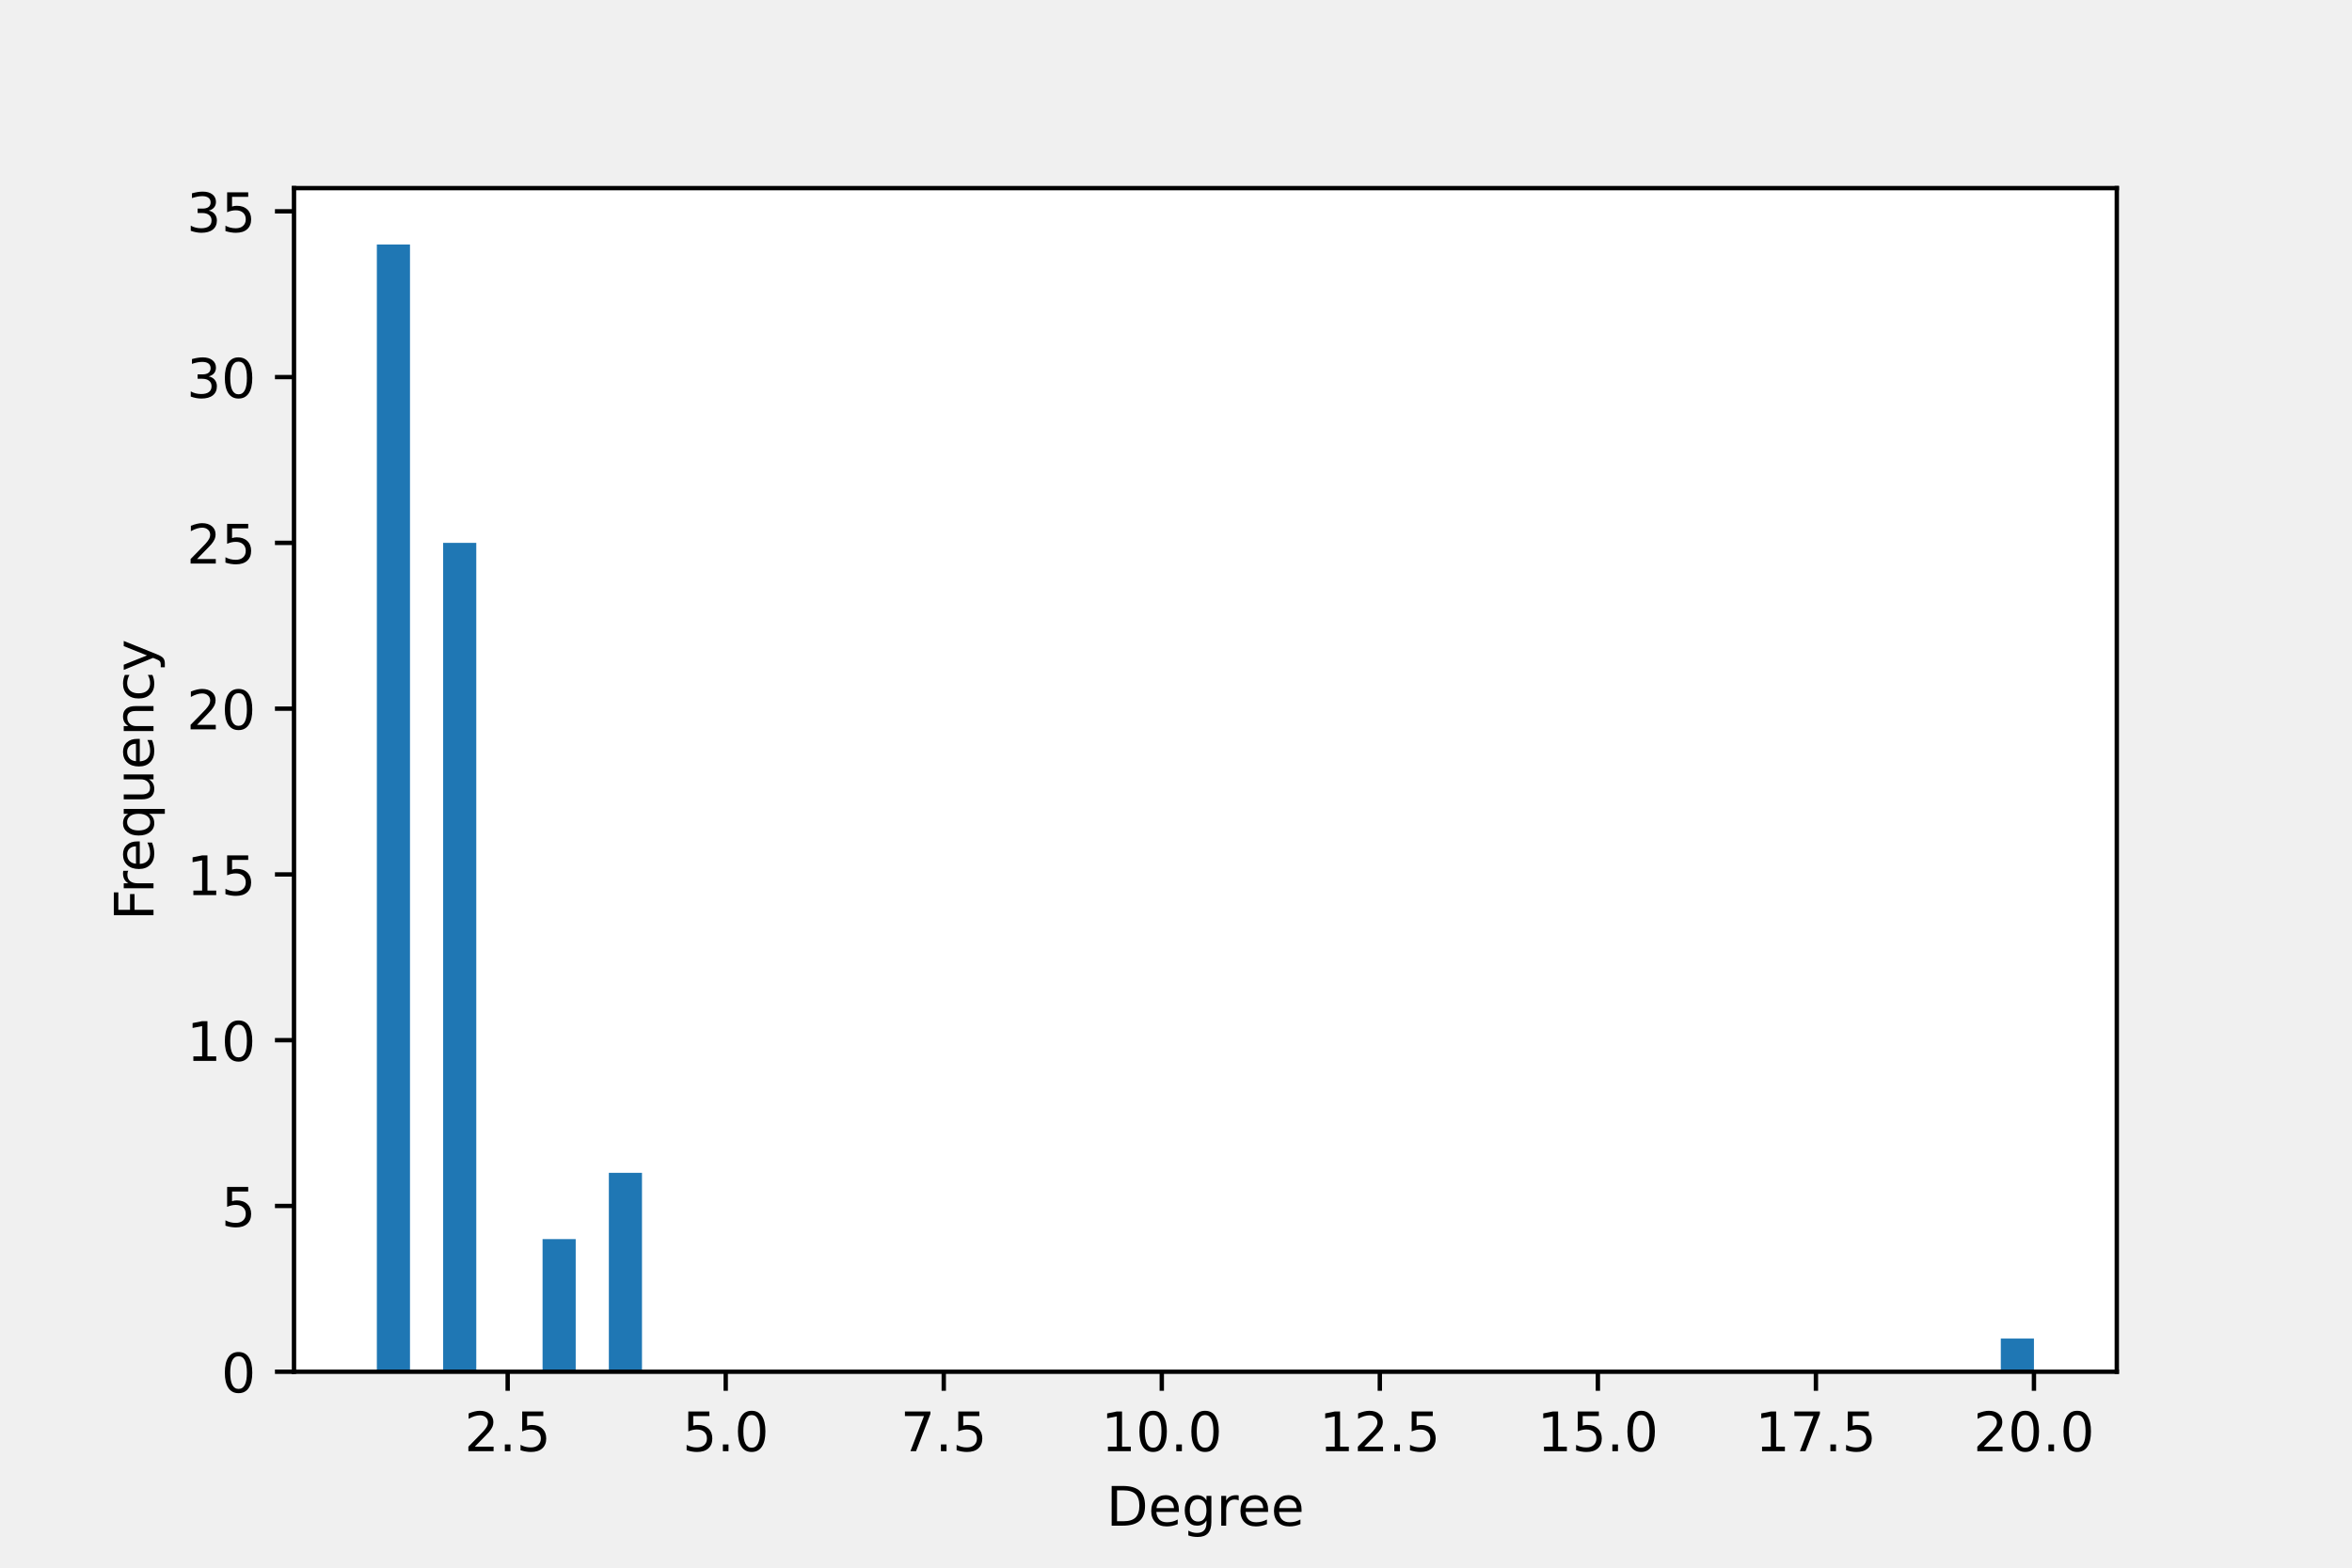
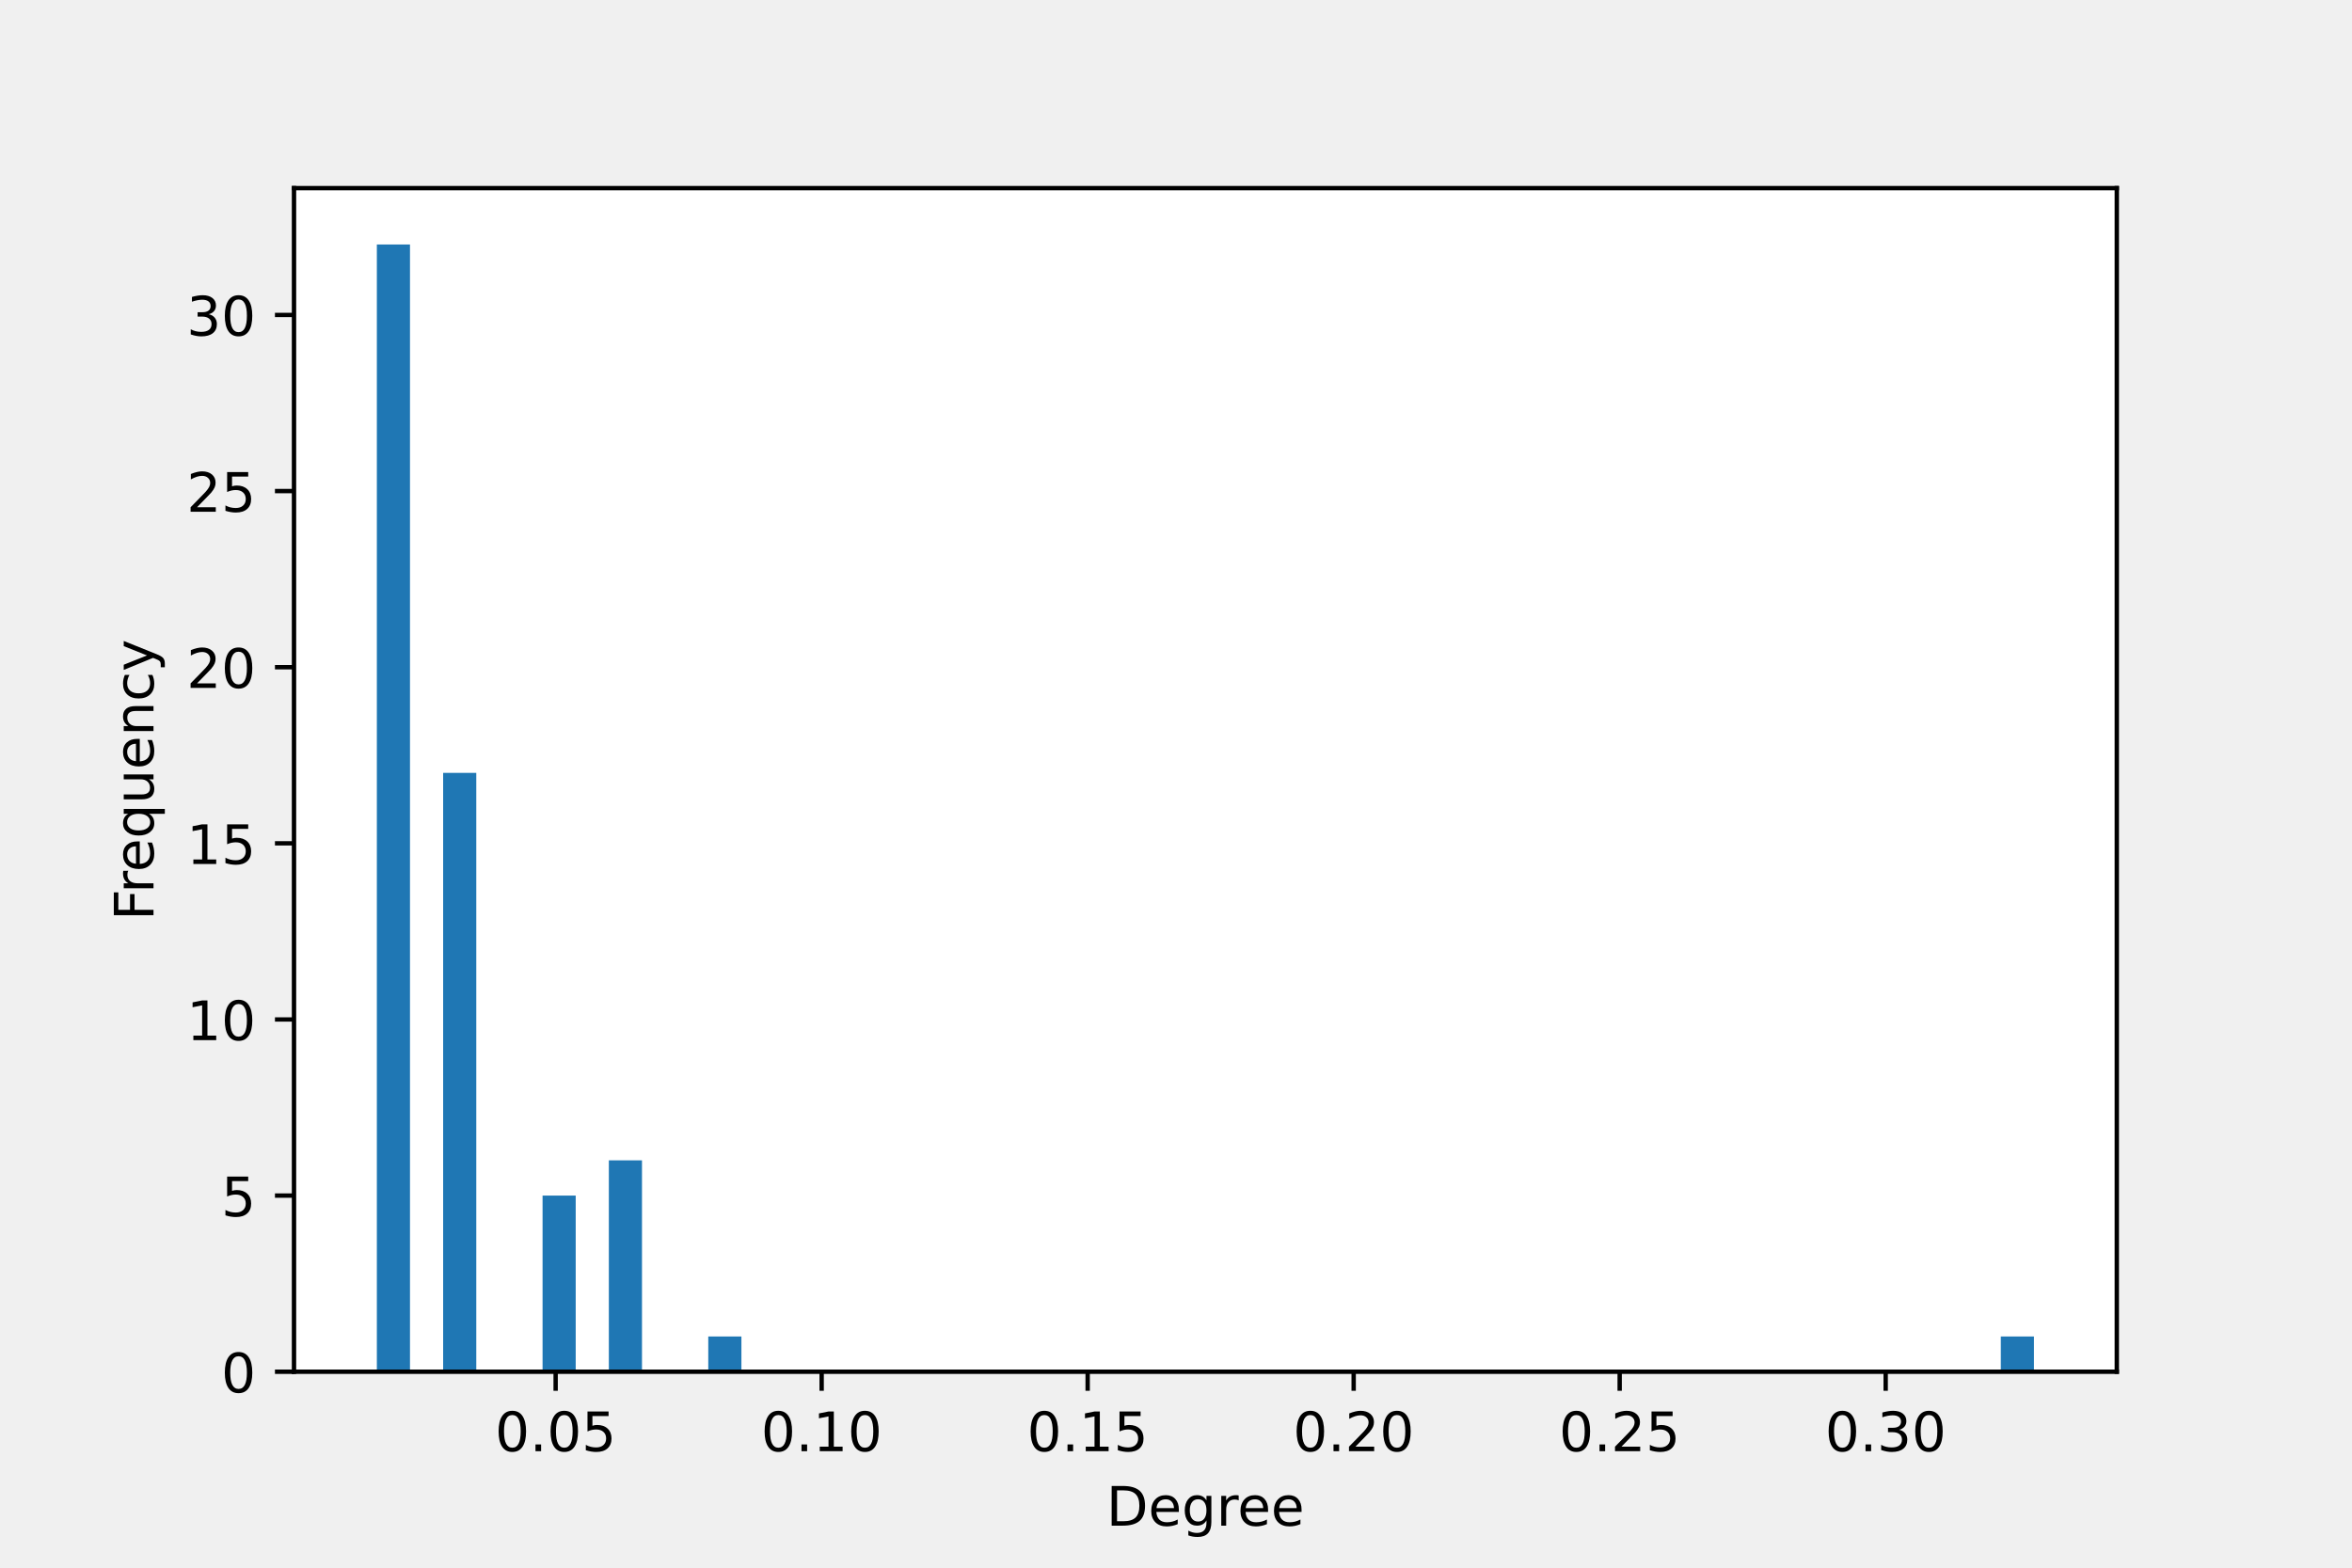
<svg xmlns="http://www.w3.org/2000/svg" xmlns:xlink="http://www.w3.org/1999/xlink" width="432pt" height="288pt" viewBox="0 0 432 288" version="1.1">
  <defs>
    <style type="text/css">*{stroke-linejoin: round; stroke-linecap: butt}</style>
  </defs>
  <g id="figure_1">
    <g id="patch_1">
      <path d="M 0 288  L 432 288  L 432 0  L 0 0  L 0 288  z " style="fill: none" />
    </g>
    <g id="axes_1">
      <g id="patch_2">
        <path d="M 54 252  L 388.8 252  L 388.8 34.56  L 54 34.56  z " style="fill: #ffffff" />
      </g>
      <g id="patch_3">
-         <path d="M 69.218 252  L 75.305 252  L 75.305 44.914  L 69.218 44.914  z " clip-path="url(#p0d1deea21f)" style="fill: #1f77b4" />
+         <path d="M 69.218 252  L 75.305 252  L 75.305 44.914  L 69.218 44.914  z " clip-path="url(#p3eca54b00d)" style="fill: #1f77b4" />
      </g>
      <g id="patch_4">
-         <path d="M 75.305 252  L 81.393 252  L 81.393 252  L 75.305 252  z " clip-path="url(#p0d1deea21f)" style="fill: #1f77b4" />
+         <path d="M 75.305 252  L 81.393 252  L 81.393 252  L 75.305 252  z " clip-path="url(#p3eca54b00d)" style="fill: #1f77b4" />
      </g>
      <g id="patch_5">
-         <path d="M 81.393 252  L 87.48 252  L 87.48 99.731  L 81.393 99.731  z " clip-path="url(#p0d1deea21f)" style="fill: #1f77b4" />
+         <path d="M 81.393 252  L 87.48 252  L 87.48 141.986  L 81.393 141.986  z " clip-path="url(#p3eca54b00d)" style="fill: #1f77b4" />
      </g>
      <g id="patch_6">
-         <path d="M 87.48 252  L 93.567 252  L 93.567 252  L 87.48 252  z " clip-path="url(#p0d1deea21f)" style="fill: #1f77b4" />
+         <path d="M 87.48 252  L 93.567 252  L 93.567 252  L 87.48 252  z " clip-path="url(#p3eca54b00d)" style="fill: #1f77b4" />
      </g>
      <g id="patch_7">
-         <path d="M 93.567 252  L 99.655 252  L 99.655 252  L 93.567 252  z " clip-path="url(#p0d1deea21f)" style="fill: #1f77b4" />
+         <path d="M 93.567 252  L 99.655 252  L 99.655 252  L 93.567 252  z " clip-path="url(#p3eca54b00d)" style="fill: #1f77b4" />
      </g>
      <g id="patch_8">
-         <path d="M 99.655 252  L 105.742 252  L 105.742 227.637  L 99.655 227.637  z " clip-path="url(#p0d1deea21f)" style="fill: #1f77b4" />
+         <path d="M 99.655 252  L 105.742 252  L 105.742 219.643  L 99.655 219.643  z " clip-path="url(#p3eca54b00d)" style="fill: #1f77b4" />
      </g>
      <g id="patch_9">
-         <path d="M 105.742 252  L 111.829 252  L 111.829 252  L 105.742 252  z " clip-path="url(#p0d1deea21f)" style="fill: #1f77b4" />
+         <path d="M 105.742 252  L 111.829 252  L 111.829 252  L 105.742 252  z " clip-path="url(#p3eca54b00d)" style="fill: #1f77b4" />
      </g>
      <g id="patch_10">
-         <path d="M 111.829 252  L 117.916 252  L 117.916 215.455  L 111.829 215.455  z " clip-path="url(#p0d1deea21f)" style="fill: #1f77b4" />
+         <path d="M 111.829 252  L 117.916 252  L 117.916 213.171  L 111.829 213.171  z " clip-path="url(#p3eca54b00d)" style="fill: #1f77b4" />
      </g>
      <g id="patch_11">
-         <path d="M 117.916 252  L 124.004 252  L 124.004 252  L 117.916 252  z " clip-path="url(#p0d1deea21f)" style="fill: #1f77b4" />
+         <path d="M 117.916 252  L 124.004 252  L 124.004 252  L 117.916 252  z " clip-path="url(#p3eca54b00d)" style="fill: #1f77b4" />
      </g>
      <g id="patch_12">
-         <path d="M 124.004 252  L 130.091 252  L 130.091 252  L 124.004 252  z " clip-path="url(#p0d1deea21f)" style="fill: #1f77b4" />
+         <path d="M 124.004 252  L 130.091 252  L 130.091 252  L 124.004 252  z " clip-path="url(#p3eca54b00d)" style="fill: #1f77b4" />
      </g>
      <g id="patch_13">
-         <path d="M 130.091 252  L 136.178 252  L 136.178 252  L 130.091 252  z " clip-path="url(#p0d1deea21f)" style="fill: #1f77b4" />
+         <path d="M 130.091 252  L 136.178 252  L 136.178 245.529  L 130.091 245.529  z " clip-path="url(#p3eca54b00d)" style="fill: #1f77b4" />
      </g>
      <g id="patch_14">
-         <path d="M 136.178 252  L 142.265 252  L 142.265 252  L 136.178 252  z " clip-path="url(#p0d1deea21f)" style="fill: #1f77b4" />
+         <path d="M 136.178 252  L 142.265 252  L 142.265 252  L 136.178 252  z " clip-path="url(#p3eca54b00d)" style="fill: #1f77b4" />
      </g>
      <g id="patch_15">
-         <path d="M 142.265 252  L 148.353 252  L 148.353 252  L 142.265 252  z " clip-path="url(#p0d1deea21f)" style="fill: #1f77b4" />
+         <path d="M 142.265 252  L 148.353 252  L 148.353 252  L 142.265 252  z " clip-path="url(#p3eca54b00d)" style="fill: #1f77b4" />
      </g>
      <g id="patch_16">
-         <path d="M 148.353 252  L 154.44 252  L 154.44 252  L 148.353 252  z " clip-path="url(#p0d1deea21f)" style="fill: #1f77b4" />
+         <path d="M 148.353 252  L 154.44 252  L 154.44 252  L 148.353 252  z " clip-path="url(#p3eca54b00d)" style="fill: #1f77b4" />
      </g>
      <g id="patch_17">
-         <path d="M 154.44 252  L 160.527 252  L 160.527 252  L 154.44 252  z " clip-path="url(#p0d1deea21f)" style="fill: #1f77b4" />
+         <path d="M 154.44 252  L 160.527 252  L 160.527 252  L 154.44 252  z " clip-path="url(#p3eca54b00d)" style="fill: #1f77b4" />
      </g>
      <g id="patch_18">
-         <path d="M 160.527 252  L 166.615 252  L 166.615 252  L 160.527 252  z " clip-path="url(#p0d1deea21f)" style="fill: #1f77b4" />
+         <path d="M 160.527 252  L 166.615 252  L 166.615 252  L 160.527 252  z " clip-path="url(#p3eca54b00d)" style="fill: #1f77b4" />
      </g>
      <g id="patch_19">
-         <path d="M 166.615 252  L 172.702 252  L 172.702 252  L 166.615 252  z " clip-path="url(#p0d1deea21f)" style="fill: #1f77b4" />
+         <path d="M 166.615 252  L 172.702 252  L 172.702 252  L 166.615 252  z " clip-path="url(#p3eca54b00d)" style="fill: #1f77b4" />
      </g>
      <g id="patch_20">
-         <path d="M 172.702 252  L 178.789 252  L 178.789 252  L 172.702 252  z " clip-path="url(#p0d1deea21f)" style="fill: #1f77b4" />
+         <path d="M 172.702 252  L 178.789 252  L 178.789 252  L 172.702 252  z " clip-path="url(#p3eca54b00d)" style="fill: #1f77b4" />
      </g>
      <g id="patch_21">
-         <path d="M 178.789 252  L 184.876 252  L 184.876 252  L 178.789 252  z " clip-path="url(#p0d1deea21f)" style="fill: #1f77b4" />
+         <path d="M 178.789 252  L 184.876 252  L 184.876 252  L 178.789 252  z " clip-path="url(#p3eca54b00d)" style="fill: #1f77b4" />
      </g>
      <g id="patch_22">
-         <path d="M 184.876 252  L 190.964 252  L 190.964 252  L 184.876 252  z " clip-path="url(#p0d1deea21f)" style="fill: #1f77b4" />
+         <path d="M 184.876 252  L 190.964 252  L 190.964 252  L 184.876 252  z " clip-path="url(#p3eca54b00d)" style="fill: #1f77b4" />
      </g>
      <g id="patch_23">
-         <path d="M 190.964 252  L 197.051 252  L 197.051 252  L 190.964 252  z " clip-path="url(#p0d1deea21f)" style="fill: #1f77b4" />
+         <path d="M 190.964 252  L 197.051 252  L 197.051 252  L 190.964 252  z " clip-path="url(#p3eca54b00d)" style="fill: #1f77b4" />
      </g>
      <g id="patch_24">
-         <path d="M 197.051 252  L 203.138 252  L 203.138 252  L 197.051 252  z " clip-path="url(#p0d1deea21f)" style="fill: #1f77b4" />
+         <path d="M 197.051 252  L 203.138 252  L 203.138 252  L 197.051 252  z " clip-path="url(#p3eca54b00d)" style="fill: #1f77b4" />
      </g>
      <g id="patch_25">
-         <path d="M 203.138 252  L 209.225 252  L 209.225 252  L 203.138 252  z " clip-path="url(#p0d1deea21f)" style="fill: #1f77b4" />
+         <path d="M 203.138 252  L 209.225 252  L 209.225 252  L 203.138 252  z " clip-path="url(#p3eca54b00d)" style="fill: #1f77b4" />
      </g>
      <g id="patch_26">
-         <path d="M 209.225 252  L 215.313 252  L 215.313 252  L 209.225 252  z " clip-path="url(#p0d1deea21f)" style="fill: #1f77b4" />
+         <path d="M 209.225 252  L 215.313 252  L 215.313 252  L 209.225 252  z " clip-path="url(#p3eca54b00d)" style="fill: #1f77b4" />
      </g>
      <g id="patch_27">
-         <path d="M 215.313 252  L 221.4 252  L 221.4 252  L 215.313 252  z " clip-path="url(#p0d1deea21f)" style="fill: #1f77b4" />
+         <path d="M 215.313 252  L 221.4 252  L 221.4 252  L 215.313 252  z " clip-path="url(#p3eca54b00d)" style="fill: #1f77b4" />
      </g>
      <g id="patch_28">
-         <path d="M 221.4 252  L 227.487 252  L 227.487 252  L 221.4 252  z " clip-path="url(#p0d1deea21f)" style="fill: #1f77b4" />
+         <path d="M 221.4 252  L 227.487 252  L 227.487 252  L 221.4 252  z " clip-path="url(#p3eca54b00d)" style="fill: #1f77b4" />
      </g>
      <g id="patch_29">
-         <path d="M 227.487 252  L 233.575 252  L 233.575 252  L 227.487 252  z " clip-path="url(#p0d1deea21f)" style="fill: #1f77b4" />
+         <path d="M 227.487 252  L 233.575 252  L 233.575 252  L 227.487 252  z " clip-path="url(#p3eca54b00d)" style="fill: #1f77b4" />
      </g>
      <g id="patch_30">
-         <path d="M 233.575 252  L 239.662 252  L 239.662 252  L 233.575 252  z " clip-path="url(#p0d1deea21f)" style="fill: #1f77b4" />
+         <path d="M 233.575 252  L 239.662 252  L 239.662 252  L 233.575 252  z " clip-path="url(#p3eca54b00d)" style="fill: #1f77b4" />
      </g>
      <g id="patch_31">
-         <path d="M 239.662 252  L 245.749 252  L 245.749 252  L 239.662 252  z " clip-path="url(#p0d1deea21f)" style="fill: #1f77b4" />
+         <path d="M 239.662 252  L 245.749 252  L 245.749 252  L 239.662 252  z " clip-path="url(#p3eca54b00d)" style="fill: #1f77b4" />
      </g>
      <g id="patch_32">
-         <path d="M 245.749 252  L 251.836 252  L 251.836 252  L 245.749 252  z " clip-path="url(#p0d1deea21f)" style="fill: #1f77b4" />
+         <path d="M 245.749 252  L 251.836 252  L 251.836 252  L 245.749 252  z " clip-path="url(#p3eca54b00d)" style="fill: #1f77b4" />
      </g>
      <g id="patch_33">
-         <path d="M 251.836 252  L 257.924 252  L 257.924 252  L 251.836 252  z " clip-path="url(#p0d1deea21f)" style="fill: #1f77b4" />
+         <path d="M 251.836 252  L 257.924 252  L 257.924 252  L 251.836 252  z " clip-path="url(#p3eca54b00d)" style="fill: #1f77b4" />
      </g>
      <g id="patch_34">
-         <path d="M 257.924 252  L 264.011 252  L 264.011 252  L 257.924 252  z " clip-path="url(#p0d1deea21f)" style="fill: #1f77b4" />
+         <path d="M 257.924 252  L 264.011 252  L 264.011 252  L 257.924 252  z " clip-path="url(#p3eca54b00d)" style="fill: #1f77b4" />
      </g>
      <g id="patch_35">
-         <path d="M 264.011 252  L 270.098 252  L 270.098 252  L 264.011 252  z " clip-path="url(#p0d1deea21f)" style="fill: #1f77b4" />
+         <path d="M 264.011 252  L 270.098 252  L 270.098 252  L 264.011 252  z " clip-path="url(#p3eca54b00d)" style="fill: #1f77b4" />
      </g>
      <g id="patch_36">
-         <path d="M 270.098 252  L 276.185 252  L 276.185 252  L 270.098 252  z " clip-path="url(#p0d1deea21f)" style="fill: #1f77b4" />
+         <path d="M 270.098 252  L 276.185 252  L 276.185 252  L 270.098 252  z " clip-path="url(#p3eca54b00d)" style="fill: #1f77b4" />
      </g>
      <g id="patch_37">
-         <path d="M 276.185 252  L 282.273 252  L 282.273 252  L 276.185 252  z " clip-path="url(#p0d1deea21f)" style="fill: #1f77b4" />
+         <path d="M 276.185 252  L 282.273 252  L 282.273 252  L 276.185 252  z " clip-path="url(#p3eca54b00d)" style="fill: #1f77b4" />
      </g>
      <g id="patch_38">
-         <path d="M 282.273 252  L 288.36 252  L 288.36 252  L 282.273 252  z " clip-path="url(#p0d1deea21f)" style="fill: #1f77b4" />
+         <path d="M 282.273 252  L 288.36 252  L 288.36 252  L 282.273 252  z " clip-path="url(#p3eca54b00d)" style="fill: #1f77b4" />
      </g>
      <g id="patch_39">
-         <path d="M 288.36 252  L 294.447 252  L 294.447 252  L 288.36 252  z " clip-path="url(#p0d1deea21f)" style="fill: #1f77b4" />
+         <path d="M 288.36 252  L 294.447 252  L 294.447 252  L 288.36 252  z " clip-path="url(#p3eca54b00d)" style="fill: #1f77b4" />
      </g>
      <g id="patch_40">
-         <path d="M 294.447 252  L 300.535 252  L 300.535 252  L 294.447 252  z " clip-path="url(#p0d1deea21f)" style="fill: #1f77b4" />
+         <path d="M 294.447 252  L 300.535 252  L 300.535 252  L 294.447 252  z " clip-path="url(#p3eca54b00d)" style="fill: #1f77b4" />
      </g>
      <g id="patch_41">
-         <path d="M 300.535 252  L 306.622 252  L 306.622 252  L 300.535 252  z " clip-path="url(#p0d1deea21f)" style="fill: #1f77b4" />
+         <path d="M 300.535 252  L 306.622 252  L 306.622 252  L 300.535 252  z " clip-path="url(#p3eca54b00d)" style="fill: #1f77b4" />
      </g>
      <g id="patch_42">
-         <path d="M 306.622 252  L 312.709 252  L 312.709 252  L 306.622 252  z " clip-path="url(#p0d1deea21f)" style="fill: #1f77b4" />
+         <path d="M 306.622 252  L 312.709 252  L 312.709 252  L 306.622 252  z " clip-path="url(#p3eca54b00d)" style="fill: #1f77b4" />
      </g>
      <g id="patch_43">
-         <path d="M 312.709 252  L 318.796 252  L 318.796 252  L 312.709 252  z " clip-path="url(#p0d1deea21f)" style="fill: #1f77b4" />
+         <path d="M 312.709 252  L 318.796 252  L 318.796 252  L 312.709 252  z " clip-path="url(#p3eca54b00d)" style="fill: #1f77b4" />
      </g>
      <g id="patch_44">
-         <path d="M 318.796 252  L 324.884 252  L 324.884 252  L 318.796 252  z " clip-path="url(#p0d1deea21f)" style="fill: #1f77b4" />
+         <path d="M 318.796 252  L 324.884 252  L 324.884 252  L 318.796 252  z " clip-path="url(#p3eca54b00d)" style="fill: #1f77b4" />
      </g>
      <g id="patch_45">
-         <path d="M 324.884 252  L 330.971 252  L 330.971 252  L 324.884 252  z " clip-path="url(#p0d1deea21f)" style="fill: #1f77b4" />
+         <path d="M 324.884 252  L 330.971 252  L 330.971 252  L 324.884 252  z " clip-path="url(#p3eca54b00d)" style="fill: #1f77b4" />
      </g>
      <g id="patch_46">
-         <path d="M 330.971 252  L 337.058 252  L 337.058 252  L 330.971 252  z " clip-path="url(#p0d1deea21f)" style="fill: #1f77b4" />
+         <path d="M 330.971 252  L 337.058 252  L 337.058 252  L 330.971 252  z " clip-path="url(#p3eca54b00d)" style="fill: #1f77b4" />
      </g>
      <g id="patch_47">
-         <path d="M 337.058 252  L 343.145 252  L 343.145 252  L 337.058 252  z " clip-path="url(#p0d1deea21f)" style="fill: #1f77b4" />
+         <path d="M 337.058 252  L 343.145 252  L 343.145 252  L 337.058 252  z " clip-path="url(#p3eca54b00d)" style="fill: #1f77b4" />
      </g>
      <g id="patch_48">
-         <path d="M 343.145 252  L 349.233 252  L 349.233 252  L 343.145 252  z " clip-path="url(#p0d1deea21f)" style="fill: #1f77b4" />
+         <path d="M 343.145 252  L 349.233 252  L 349.233 252  L 343.145 252  z " clip-path="url(#p3eca54b00d)" style="fill: #1f77b4" />
      </g>
      <g id="patch_49">
-         <path d="M 349.233 252  L 355.32 252  L 355.32 252  L 349.233 252  z " clip-path="url(#p0d1deea21f)" style="fill: #1f77b4" />
+         <path d="M 349.233 252  L 355.32 252  L 355.32 252  L 349.233 252  z " clip-path="url(#p3eca54b00d)" style="fill: #1f77b4" />
      </g>
      <g id="patch_50">
-         <path d="M 355.32 252  L 361.407 252  L 361.407 252  L 355.32 252  z " clip-path="url(#p0d1deea21f)" style="fill: #1f77b4" />
+         <path d="M 355.32 252  L 361.407 252  L 361.407 252  L 355.32 252  z " clip-path="url(#p3eca54b00d)" style="fill: #1f77b4" />
      </g>
      <g id="patch_51">
-         <path d="M 361.407 252  L 367.495 252  L 367.495 252  L 361.407 252  z " clip-path="url(#p0d1deea21f)" style="fill: #1f77b4" />
+         <path d="M 361.407 252  L 367.495 252  L 367.495 252  L 361.407 252  z " clip-path="url(#p3eca54b00d)" style="fill: #1f77b4" />
      </g>
      <g id="patch_52">
-         <path d="M 367.495 252  L 373.582 252  L 373.582 245.909  L 367.495 245.909  z " clip-path="url(#p0d1deea21f)" style="fill: #1f77b4" />
+         <path d="M 367.495 252  L 373.582 252  L 373.582 245.529  L 367.495 245.529  z " clip-path="url(#p3eca54b00d)" style="fill: #1f77b4" />
      </g>
      <g id="matplotlib.axis_1">
        <g id="xtick_1">
          <g id="line2d_1">
            <defs>
-               <path id="m8b6aef1974" d="M 0 0  L 0 3.5  " style="stroke: #000000; stroke-width: 0.8" />
+               <path id="m0a25de3bc0" d="M 0 0  L 0 3.5  " style="stroke: #000000; stroke-width: 0.8" />
            </defs>
            <g>
-               <use xlink:href="#m8b6aef1974" x="93.247" y="252" style="stroke: #000000; stroke-width: 0.8" />
+               <use xlink:href="#m0a25de3bc0" x="102.057" y="252" style="stroke: #000000; stroke-width: 0.8" />
            </g>
          </g>
          <g id="text_1">
-             <g transform="translate(85.29533 266.5984)scale(0.1 -0.1)">
+             <g transform="translate(90.9246 266.5984)scale(0.1 -0.1)">
              <defs>
-                 <path id="DejaVuSans-32" d="M 1228 531  L 3431 531  L 3431 0  L 469 0  L 469 531  Q 828 903 1448 1529  Q 2069 2156 2228 2338  Q 2531 2678 2651 2914  Q 2772 3150 2772 3378  Q 2772 3750 2511 3984  Q 2250 4219 1831 4219  Q 1534 4219 1204 4116  Q 875 4013 500 3803  L 500 4441  Q 881 4594 1212 4672  Q 1544 4750 1819 4750  Q 2544 4750 2975 4387  Q 3406 4025 3406 3419  Q 3406 3131 3298 2873  Q 3191 2616 2906 2266  Q 2828 2175 2409 1742  Q 1991 1309 1228 531  z " transform="scale(0.015625)" />
+                 <path id="DejaVuSans-30" d="M 2034 4250  Q 1547 4250 1301 3770  Q 1056 3291 1056 2328  Q 1056 1369 1301 889  Q 1547 409 2034 409  Q 2525 409 2770 889  Q 3016 1369 3016 2328  Q 3016 3291 2770 3770  Q 2525 4250 2034 4250  z M 2034 4750  Q 2819 4750 3233 4129  Q 3647 3509 3647 2328  Q 3647 1150 3233 529  Q 2819 -91 2034 -91  Q 1250 -91 836 529  Q 422 1150 422 2328  Q 422 3509 836 4129  Q 1250 4750 2034 4750  z " transform="scale(0.015625)" />
                <path id="DejaVuSans-2e" d="M 684 794  L 1344 794  L 1344 0  L 684 0  L 684 794  z " transform="scale(0.015625)" />
                <path id="DejaVuSans-35" d="M 691 4666  L 3169 4666  L 3169 4134  L 1269 4134  L 1269 2991  Q 1406 3038 1543 3061  Q 1681 3084 1819 3084  Q 2600 3084 3056 2656  Q 3513 2228 3513 1497  Q 3513 744 3044 326  Q 2575 -91 1722 -91  Q 1428 -91 1123 -41  Q 819 9 494 109  L 494 744  Q 775 591 1075 516  Q 1375 441 1709 441  Q 2250 441 2565 725  Q 2881 1009 2881 1497  Q 2881 1984 2565 2268  Q 2250 2553 1709 2553  Q 1456 2553 1204 2497  Q 953 2441 691 2322  L 691 4666  z " transform="scale(0.015625)" />
              </defs>
-               <use xlink:href="#DejaVuSans-32" />
-               <use xlink:href="#DejaVuSans-2e" x="63.623" />
-               <use xlink:href="#DejaVuSans-35" x="95.41" />
+               <use xlink:href="#DejaVuSans-30" />
+               <use xlink:href="#DejaVuSans-2e" x="63.623" />
+               <use xlink:href="#DejaVuSans-30" x="95.41" />
+               <use xlink:href="#DejaVuSans-35" x="159.033" />
            </g>
          </g>
        </g>
        <g id="xtick_2">
          <g id="line2d_2">
            <g>
-               <use xlink:href="#m8b6aef1974" x="133.295" y="252" style="stroke: #000000; stroke-width: 0.8" />
+               <use xlink:href="#m0a25de3bc0" x="150.916" y="252" style="stroke: #000000; stroke-width: 0.8" />
            </g>
          </g>
          <g id="text_2">
-             <g transform="translate(125.3432 266.5984)scale(0.1 -0.1)">
-               <defs>
-                 <path id="DejaVuSans-30" d="M 2034 4250  Q 1547 4250 1301 3770  Q 1056 3291 1056 2328  Q 1056 1369 1301 889  Q 1547 409 2034 409  Q 2525 409 2770 889  Q 3016 1369 3016 2328  Q 3016 3291 2770 3770  Q 2525 4250 2034 4250  z M 2034 4750  Q 2819 4750 3233 4129  Q 3647 3509 3647 2328  Q 3647 1150 3233 529  Q 2819 -91 2034 -91  Q 1250 -91 836 529  Q 422 1150 422 2328  Q 422 3509 836 4129  Q 1250 4750 2034 4750  z " transform="scale(0.015625)" />
-               </defs>
-               <use xlink:href="#DejaVuSans-35" />
-               <use xlink:href="#DejaVuSans-2e" x="63.623" />
-               <use xlink:href="#DejaVuSans-30" x="95.41" />
-             </g>
-           </g>
-         </g>
-         <g id="xtick_3">
-           <g id="line2d_3">
-             <g>
-               <use xlink:href="#m8b6aef1974" x="173.343" y="252" style="stroke: #000000; stroke-width: 0.8" />
-             </g>
-           </g>
-           <g id="text_3">
-             <g transform="translate(165.391 266.5984)scale(0.1 -0.1)">
-               <defs>
-                 <path id="DejaVuSans-37" d="M 525 4666  L 3525 4666  L 3525 4397  L 1831 0  L 1172 0  L 2766 4134  L 525 4134  L 525 4666  z " transform="scale(0.015625)" />
-               </defs>
-               <use xlink:href="#DejaVuSans-37" />
-               <use xlink:href="#DejaVuSans-2e" x="63.623" />
-               <use xlink:href="#DejaVuSans-35" x="95.41" />
-             </g>
-           </g>
-         </g>
-         <g id="xtick_4">
-           <g id="line2d_4">
-             <g>
-               <use xlink:href="#m8b6aef1974" x="213.39" y="252" style="stroke: #000000; stroke-width: 0.8" />
-             </g>
-           </g>
-           <g id="text_4">
-             <g transform="translate(202.2576 266.5984)scale(0.1 -0.1)">
+             <g transform="translate(139.783 266.5984)scale(0.1 -0.1)">
              <defs>
                <path id="DejaVuSans-31" d="M 794 531  L 1825 531  L 1825 4091  L 703 3866  L 703 4441  L 1819 4666  L 2450 4666  L 2450 531  L 3481 531  L 3481 0  L 794 0  L 794 531  z " transform="scale(0.015625)" />
              </defs>
-               <use xlink:href="#DejaVuSans-31" />
-               <use xlink:href="#DejaVuSans-30" x="63.623" />
-               <use xlink:href="#DejaVuSans-2e" x="127.246" />
+               <use xlink:href="#DejaVuSans-30" />
+               <use xlink:href="#DejaVuSans-2e" x="63.623" />
+               <use xlink:href="#DejaVuSans-31" x="95.41" />
+               <use xlink:href="#DejaVuSans-30" x="159.033" />
+             </g>
+           </g>
+         </g>
+         <g id="xtick_3">
+           <g id="line2d_3">
+             <g>
+               <use xlink:href="#m0a25de3bc0" x="199.774" y="252" style="stroke: #000000; stroke-width: 0.8" />
+             </g>
+           </g>
+           <g id="text_3">
+             <g transform="translate(188.6413 266.5984)scale(0.1 -0.1)">
+               <use xlink:href="#DejaVuSans-30" />
+               <use xlink:href="#DejaVuSans-2e" x="63.623" />
+               <use xlink:href="#DejaVuSans-31" x="95.41" />
+               <use xlink:href="#DejaVuSans-35" x="159.033" />
+             </g>
+           </g>
+         </g>
+         <g id="xtick_4">
+           <g id="line2d_4">
+             <g>
+               <use xlink:href="#m0a25de3bc0" x="248.633" y="252" style="stroke: #000000; stroke-width: 0.8" />
+             </g>
+           </g>
+           <g id="text_4">
+             <g transform="translate(237.4997 266.5984)scale(0.1 -0.1)">
+               <defs>
+                 <path id="DejaVuSans-32" d="M 1228 531  L 3431 531  L 3431 0  L 469 0  L 469 531  Q 828 903 1448 1529  Q 2069 2156 2228 2338  Q 2531 2678 2651 2914  Q 2772 3150 2772 3378  Q 2772 3750 2511 3984  Q 2250 4219 1831 4219  Q 1534 4219 1204 4116  Q 875 4013 500 3803  L 500 4441  Q 881 4594 1212 4672  Q 1544 4750 1819 4750  Q 2544 4750 2975 4387  Q 3406 4025 3406 3419  Q 3406 3131 3298 2873  Q 3191 2616 2906 2266  Q 2828 2175 2409 1742  Q 1991 1309 1228 531  z " transform="scale(0.015625)" />
+               </defs>
+               <use xlink:href="#DejaVuSans-30" />
+               <use xlink:href="#DejaVuSans-2e" x="63.623" />
+               <use xlink:href="#DejaVuSans-32" x="95.41" />
              <use xlink:href="#DejaVuSans-30" x="159.033" />
            </g>
          </g>
        </g>
        <g id="xtick_5">
          <g id="line2d_5">
            <g>
-               <use xlink:href="#m8b6aef1974" x="253.438" y="252" style="stroke: #000000; stroke-width: 0.8" />
+               <use xlink:href="#m0a25de3bc0" x="297.491" y="252" style="stroke: #000000; stroke-width: 0.8" />
            </g>
          </g>
          <g id="text_5">
-             <g transform="translate(242.3055 266.5984)scale(0.1 -0.1)">
-               <use xlink:href="#DejaVuSans-31" />
-               <use xlink:href="#DejaVuSans-32" x="63.623" />
-               <use xlink:href="#DejaVuSans-2e" x="127.246" />
+             <g transform="translate(286.3581 266.5984)scale(0.1 -0.1)">
+               <use xlink:href="#DejaVuSans-30" />
+               <use xlink:href="#DejaVuSans-2e" x="63.623" />
+               <use xlink:href="#DejaVuSans-32" x="95.41" />
              <use xlink:href="#DejaVuSans-35" x="159.033" />
            </g>
          </g>
        </g>
        <g id="xtick_6">
          <g id="line2d_6">
            <g>
-               <use xlink:href="#m8b6aef1974" x="293.486" y="252" style="stroke: #000000; stroke-width: 0.8" />
+               <use xlink:href="#m0a25de3bc0" x="346.349" y="252" style="stroke: #000000; stroke-width: 0.8" />
            </g>
          </g>
          <g id="text_6">
-             <g transform="translate(282.3533 266.5984)scale(0.1 -0.1)">
-               <use xlink:href="#DejaVuSans-31" />
-               <use xlink:href="#DejaVuSans-35" x="63.623" />
-               <use xlink:href="#DejaVuSans-2e" x="127.246" />
+             <g transform="translate(335.2165 266.5984)scale(0.1 -0.1)">
+               <defs>
+                 <path id="DejaVuSans-33" d="M 2597 2516  Q 3050 2419 3304 2112  Q 3559 1806 3559 1356  Q 3559 666 3084 287  Q 2609 -91 1734 -91  Q 1441 -91 1130 -33  Q 819 25 488 141  L 488 750  Q 750 597 1062 519  Q 1375 441 1716 441  Q 2309 441 2620 675  Q 2931 909 2931 1356  Q 2931 1769 2642 2001  Q 2353 2234 1838 2234  L 1294 2234  L 1294 2753  L 1863 2753  Q 2328 2753 2575 2939  Q 2822 3125 2822 3475  Q 2822 3834 2567 4026  Q 2313 4219 1838 4219  Q 1578 4219 1281 4162  Q 984 4106 628 3988  L 628 4550  Q 988 4650 1302 4700  Q 1616 4750 1894 4750  Q 2613 4750 3031 4423  Q 3450 4097 3450 3541  Q 3450 3153 3228 2886  Q 3006 2619 2597 2516  z " transform="scale(0.015625)" />
+               </defs>
+               <use xlink:href="#DejaVuSans-30" />
+               <use xlink:href="#DejaVuSans-2e" x="63.623" />
+               <use xlink:href="#DejaVuSans-33" x="95.41" />
              <use xlink:href="#DejaVuSans-30" x="159.033" />
            </g>
          </g>
        </g>
-         <g id="xtick_7">
-           <g id="line2d_7">
-             <g>
-               <use xlink:href="#m8b6aef1974" x="333.534" y="252" style="stroke: #000000; stroke-width: 0.8" />
-             </g>
-           </g>
-           <g id="text_7">
-             <g transform="translate(322.4012 266.5984)scale(0.1 -0.1)">
-               <use xlink:href="#DejaVuSans-31" />
-               <use xlink:href="#DejaVuSans-37" x="63.623" />
-               <use xlink:href="#DejaVuSans-2e" x="127.246" />
-               <use xlink:href="#DejaVuSans-35" x="159.033" />
-             </g>
-           </g>
-         </g>
-         <g id="xtick_8">
-           <g id="line2d_8">
-             <g>
-               <use xlink:href="#m8b6aef1974" x="373.582" y="252" style="stroke: #000000; stroke-width: 0.8" />
-             </g>
-           </g>
-           <g id="text_8">
-             <g transform="translate(362.449 266.5984)scale(0.1 -0.1)">
-               <use xlink:href="#DejaVuSans-32" />
-               <use xlink:href="#DejaVuSans-30" x="63.623" />
-               <use xlink:href="#DejaVuSans-2e" x="127.246" />
-               <use xlink:href="#DejaVuSans-30" x="159.033" />
-             </g>
-           </g>
-         </g>
-         <g id="text_9">
+         <g id="text_7">
          <g transform="translate(203.2031 280.2766)scale(0.1 -0.1)">
            <defs>
              <path id="DejaVuSans-44" d="M 1259 4147  L 1259 519  L 2022 519  Q 2988 519 3436 956  Q 3884 1394 3884 2338  Q 3884 3275 3436 3711  Q 2988 4147 2022 4147  L 1259 4147  z M 628 4666  L 1925 4666  Q 3281 4666 3915 4102  Q 4550 3538 4550 2338  Q 4550 1131 3912 565  Q 3275 0 1925 0  L 628 0  L 628 4666  z " transform="scale(0.015625)" />
              <path id="DejaVuSans-65" d="M 3597 1894  L 3597 1613  L 953 1613  Q 991 1019 1311 708  Q 1631 397 2203 397  Q 2534 397 2845 478  Q 3156 559 3463 722  L 3463 178  Q 3153 47 2828 -22  Q 2503 -91 2169 -91  Q 1331 -91 842 396  Q 353 884 353 1716  Q 353 2575 817 3079  Q 1281 3584 2069 3584  Q 2775 3584 3186 3129  Q 3597 2675 3597 1894  z M 3022 2063  Q 3016 2534 2758 2815  Q 2500 3097 2075 3097  Q 1594 3097 1305 2825  Q 1016 2553 972 2059  L 3022 2063  z " transform="scale(0.015625)" />
              <path id="DejaVuSans-67" d="M 2906 1791  Q 2906 2416 2648 2759  Q 2391 3103 1925 3103  Q 1463 3103 1205 2759  Q 947 2416 947 1791  Q 947 1169 1205 825  Q 1463 481 1925 481  Q 2391 481 2648 825  Q 2906 1169 2906 1791  z M 3481 434  Q 3481 -459 3084 -895  Q 2688 -1331 1869 -1331  Q 1566 -1331 1297 -1286  Q 1028 -1241 775 -1147  L 775 -588  Q 1028 -725 1275 -790  Q 1522 -856 1778 -856  Q 2344 -856 2625 -561  Q 2906 -266 2906 331  L 2906 616  Q 2728 306 2450 153  Q 2172 0 1784 0  Q 1141 0 747 490  Q 353 981 353 1791  Q 353 2603 747 3093  Q 1141 3584 1784 3584  Q 2172 3584 2450 3431  Q 2728 3278 2906 2969  L 2906 3500  L 3481 3500  L 3481 434  z " transform="scale(0.015625)" />
              <path id="DejaVuSans-72" d="M 2631 2963  Q 2534 3019 2420 3045  Q 2306 3072 2169 3072  Q 1681 3072 1420 2755  Q 1159 2438 1159 1844  L 1159 0  L 581 0  L 581 3500  L 1159 3500  L 1159 2956  Q 1341 3275 1631 3429  Q 1922 3584 2338 3584  Q 2397 3584 2469 3576  Q 2541 3569 2628 3553  L 2631 2963  z " transform="scale(0.015625)" />
            </defs>
            <use xlink:href="#DejaVuSans-44" />
            <use xlink:href="#DejaVuSans-65" x="77.002" />
            <use xlink:href="#DejaVuSans-67" x="138.525" />
            <use xlink:href="#DejaVuSans-72" x="202.002" />
            <use xlink:href="#DejaVuSans-65" x="240.865" />
            <use xlink:href="#DejaVuSans-65" x="302.389" />
          </g>
        </g>
      </g>
      <g id="matplotlib.axis_2">
        <g id="ytick_1">
+           <g id="line2d_7">
+             <defs>
+               <path id="m819276d3aa" d="M 0 0  L -3.5 0  " style="stroke: #000000; stroke-width: 0.8" />
+             </defs>
+             <g>
+               <use xlink:href="#m819276d3aa" x="54" y="252" style="stroke: #000000; stroke-width: 0.8" />
+             </g>
+           </g>
+           <g id="text_8">
+             <g transform="translate(40.6375 255.7992)scale(0.1 -0.1)">
+               <use xlink:href="#DejaVuSans-30" />
+             </g>
+           </g>
+         </g>
+         <g id="ytick_2">
+           <g id="line2d_8">
+             <g>
+               <use xlink:href="#m819276d3aa" x="54" y="219.643" style="stroke: #000000; stroke-width: 0.8" />
+             </g>
+           </g>
+           <g id="text_9">
+             <g transform="translate(40.6375 223.4421)scale(0.1 -0.1)">
+               <use xlink:href="#DejaVuSans-35" />
+             </g>
+           </g>
+         </g>
+         <g id="ytick_3">
          <g id="line2d_9">
-             <defs>
-               <path id="m5519776bc1" d="M 0 0  L -3.5 0  " style="stroke: #000000; stroke-width: 0.8" />
-             </defs>
-             <g>
-               <use xlink:href="#m5519776bc1" x="54" y="252" style="stroke: #000000; stroke-width: 0.8" />
+             <g>
+               <use xlink:href="#m819276d3aa" x="54" y="187.286" style="stroke: #000000; stroke-width: 0.8" />
            </g>
          </g>
          <g id="text_10">
-             <g transform="translate(40.6375 255.7992)scale(0.1 -0.1)">
-               <use xlink:href="#DejaVuSans-30" />
-             </g>
-           </g>
-         </g>
-         <g id="ytick_2">
-           <g id="line2d_10">
-             <g>
-               <use xlink:href="#m5519776bc1" x="54" y="221.546" style="stroke: #000000; stroke-width: 0.8" />
-             </g>
-           </g>
-           <g id="text_11">
-             <g transform="translate(40.6375 225.3454)scale(0.1 -0.1)">
-               <use xlink:href="#DejaVuSans-35" />
-             </g>
-           </g>
-         </g>
-         <g id="ytick_3">
-           <g id="line2d_11">
-             <g>
-               <use xlink:href="#m5519776bc1" x="54" y="191.092" style="stroke: #000000; stroke-width: 0.8" />
-             </g>
-           </g>
-           <g id="text_12">
-             <g transform="translate(34.275 194.8917)scale(0.1 -0.1)">
+             <g transform="translate(34.275 191.0849)scale(0.1 -0.1)">
              <use xlink:href="#DejaVuSans-31" />
              <use xlink:href="#DejaVuSans-30" x="63.623" />
            </g>
          </g>
        </g>
        <g id="ytick_4">
-           <g id="line2d_12">
-             <g>
-               <use xlink:href="#m5519776bc1" x="54" y="160.639" style="stroke: #000000; stroke-width: 0.8" />
-             </g>
-           </g>
-           <g id="text_13">
-             <g transform="translate(34.275 164.4379)scale(0.1 -0.1)">
+           <g id="line2d_10">
+             <g>
+               <use xlink:href="#m819276d3aa" x="54" y="154.929" style="stroke: #000000; stroke-width: 0.8" />
+             </g>
+           </g>
+           <g id="text_11">
+             <g transform="translate(34.275 158.7278)scale(0.1 -0.1)">
              <use xlink:href="#DejaVuSans-31" />
              <use xlink:href="#DejaVuSans-35" x="63.623" />
            </g>
          </g>
        </g>
        <g id="ytick_5">
-           <g id="line2d_13">
-             <g>
-               <use xlink:href="#m5519776bc1" x="54" y="130.185" style="stroke: #000000; stroke-width: 0.8" />
-             </g>
-           </g>
-           <g id="text_14">
-             <g transform="translate(34.275 133.9841)scale(0.1 -0.1)">
+           <g id="line2d_11">
+             <g>
+               <use xlink:href="#m819276d3aa" x="54" y="122.571" style="stroke: #000000; stroke-width: 0.8" />
+             </g>
+           </g>
+           <g id="text_12">
+             <g transform="translate(34.275 126.3706)scale(0.1 -0.1)">
              <use xlink:href="#DejaVuSans-32" />
              <use xlink:href="#DejaVuSans-30" x="63.623" />
            </g>
          </g>
        </g>
        <g id="ytick_6">
-           <g id="line2d_14">
-             <g>
-               <use xlink:href="#m5519776bc1" x="54" y="99.731" style="stroke: #000000; stroke-width: 0.8" />
-             </g>
-           </g>
-           <g id="text_15">
-             <g transform="translate(34.275 103.5303)scale(0.1 -0.1)">
+           <g id="line2d_12">
+             <g>
+               <use xlink:href="#m819276d3aa" x="54" y="90.214" style="stroke: #000000; stroke-width: 0.8" />
+             </g>
+           </g>
+           <g id="text_13">
+             <g transform="translate(34.275 94.0135)scale(0.1 -0.1)">
              <use xlink:href="#DejaVuSans-32" />
              <use xlink:href="#DejaVuSans-35" x="63.623" />
            </g>
          </g>
        </g>
        <g id="ytick_7">
-           <g id="line2d_15">
-             <g>
-               <use xlink:href="#m5519776bc1" x="54" y="69.277" style="stroke: #000000; stroke-width: 0.8" />
-             </g>
-           </g>
-           <g id="text_16">
-             <g transform="translate(34.275 73.07653)scale(0.1 -0.1)">
-               <defs>
-                 <path id="DejaVuSans-33" d="M 2597 2516  Q 3050 2419 3304 2112  Q 3559 1806 3559 1356  Q 3559 666 3084 287  Q 2609 -91 1734 -91  Q 1441 -91 1130 -33  Q 819 25 488 141  L 488 750  Q 750 597 1062 519  Q 1375 441 1716 441  Q 2309 441 2620 675  Q 2931 909 2931 1356  Q 2931 1769 2642 2001  Q 2353 2234 1838 2234  L 1294 2234  L 1294 2753  L 1863 2753  Q 2328 2753 2575 2939  Q 2822 3125 2822 3475  Q 2822 3834 2567 4026  Q 2313 4219 1838 4219  Q 1578 4219 1281 4162  Q 984 4106 628 3988  L 628 4550  Q 988 4650 1302 4700  Q 1616 4750 1894 4750  Q 2613 4750 3031 4423  Q 3450 4097 3450 3541  Q 3450 3153 3228 2886  Q 3006 2619 2597 2516  z " transform="scale(0.015625)" />
-               </defs>
+           <g id="line2d_13">
+             <g>
+               <use xlink:href="#m819276d3aa" x="54" y="57.857" style="stroke: #000000; stroke-width: 0.8" />
+             </g>
+           </g>
+           <g id="text_14">
+             <g transform="translate(34.275 61.65636)scale(0.1 -0.1)">
              <use xlink:href="#DejaVuSans-33" />
              <use xlink:href="#DejaVuSans-30" x="63.623" />
            </g>
          </g>
        </g>
-         <g id="ytick_8">
-           <g id="line2d_16">
-             <g>
-               <use xlink:href="#m5519776bc1" x="54" y="38.824" style="stroke: #000000; stroke-width: 0.8" />
-             </g>
-           </g>
-           <g id="text_17">
-             <g transform="translate(34.275 42.62275)scale(0.1 -0.1)">
-               <use xlink:href="#DejaVuSans-33" />
-               <use xlink:href="#DejaVuSans-35" x="63.623" />
-             </g>
-           </g>
-         </g>
-         <g id="text_18">
+         <g id="text_15">
          <g transform="translate(28.19531 169.1097)rotate(-90)scale(0.1 -0.1)">
            <defs>
              <path id="DejaVuSans-46" d="M 628 4666  L 3309 4666  L 3309 4134  L 1259 4134  L 1259 2759  L 3109 2759  L 3109 2228  L 1259 2228  L 1259 0  L 628 0  L 628 4666  z " transform="scale(0.015625)" />
              <path id="DejaVuSans-71" d="M 947 1747  Q 947 1113 1208 752  Q 1469 391 1925 391  Q 2381 391 2643 752  Q 2906 1113 2906 1747  Q 2906 2381 2643 2742  Q 2381 3103 1925 3103  Q 1469 3103 1208 2742  Q 947 2381 947 1747  z M 2906 525  Q 2725 213 2448 61  Q 2172 -91 1784 -91  Q 1150 -91 751 415  Q 353 922 353 1747  Q 353 2572 751 3078  Q 1150 3584 1784 3584  Q 2172 3584 2448 3432  Q 2725 3281 2906 2969  L 2906 3500  L 3481 3500  L 3481 -1331  L 2906 -1331  L 2906 525  z " transform="scale(0.015625)" />
              <path id="DejaVuSans-75" d="M 544 1381  L 544 3500  L 1119 3500  L 1119 1403  Q 1119 906 1312 657  Q 1506 409 1894 409  Q 2359 409 2629 706  Q 2900 1003 2900 1516  L 2900 3500  L 3475 3500  L 3475 0  L 2900 0  L 2900 538  Q 2691 219 2414 64  Q 2138 -91 1772 -91  Q 1169 -91 856 284  Q 544 659 544 1381  z M 1991 3584  L 1991 3584  z " transform="scale(0.015625)" />
              <path id="DejaVuSans-6e" d="M 3513 2113  L 3513 0  L 2938 0  L 2938 2094  Q 2938 2591 2744 2837  Q 2550 3084 2163 3084  Q 1697 3084 1428 2787  Q 1159 2491 1159 1978  L 1159 0  L 581 0  L 581 3500  L 1159 3500  L 1159 2956  Q 1366 3272 1645 3428  Q 1925 3584 2291 3584  Q 2894 3584 3203 3211  Q 3513 2838 3513 2113  z " transform="scale(0.015625)" />
              <path id="DejaVuSans-63" d="M 3122 3366  L 3122 2828  Q 2878 2963 2633 3030  Q 2388 3097 2138 3097  Q 1578 3097 1268 2742  Q 959 2388 959 1747  Q 959 1106 1268 751  Q 1578 397 2138 397  Q 2388 397 2633 464  Q 2878 531 3122 666  L 3122 134  Q 2881 22 2623 -34  Q 2366 -91 2075 -91  Q 1284 -91 818 406  Q 353 903 353 1747  Q 353 2603 823 3093  Q 1294 3584 2113 3584  Q 2378 3584 2631 3529  Q 2884 3475 3122 3366  z " transform="scale(0.015625)" />
              <path id="DejaVuSans-79" d="M 2059 -325  Q 1816 -950 1584 -1140  Q 1353 -1331 966 -1331  L 506 -1331  L 506 -850  L 844 -850  Q 1081 -850 1212 -737  Q 1344 -625 1503 -206  L 1606 56  L 191 3500  L 800 3500  L 1894 763  L 2988 3500  L 3597 3500  L 2059 -325  z " transform="scale(0.015625)" />
            </defs>
            <use xlink:href="#DejaVuSans-46" />
            <use xlink:href="#DejaVuSans-72" x="50.27" />
            <use xlink:href="#DejaVuSans-65" x="89.133" />
            <use xlink:href="#DejaVuSans-71" x="150.656" />
            <use xlink:href="#DejaVuSans-75" x="214.133" />
            <use xlink:href="#DejaVuSans-65" x="277.512" />
            <use xlink:href="#DejaVuSans-6e" x="339.035" />
            <use xlink:href="#DejaVuSans-63" x="402.414" />
            <use xlink:href="#DejaVuSans-79" x="457.395" />
          </g>
        </g>
      </g>
      <g id="patch_53">
        <path d="M 54 252  L 54 34.56  " style="fill: none; stroke: #000000; stroke-width: 0.8; stroke-linejoin: miter; stroke-linecap: square" />
      </g>
      <g id="patch_54">
        <path d="M 388.8 252  L 388.8 34.56  " style="fill: none; stroke: #000000; stroke-width: 0.8; stroke-linejoin: miter; stroke-linecap: square" />
      </g>
      <g id="patch_55">
        <path d="M 54 252  L 388.8 252  " style="fill: none; stroke: #000000; stroke-width: 0.8; stroke-linejoin: miter; stroke-linecap: square" />
      </g>
      <g id="patch_56">
        <path d="M 54 34.56  L 388.8 34.56  " style="fill: none; stroke: #000000; stroke-width: 0.8; stroke-linejoin: miter; stroke-linecap: square" />
      </g>
    </g>
  </g>
  <defs>
-     <clipPath id="p0d1deea21f">
+     <clipPath id="p3eca54b00d">
      <rect x="54" y="34.56" width="334.8" height="217.44" />
    </clipPath>
  </defs>
</svg>
